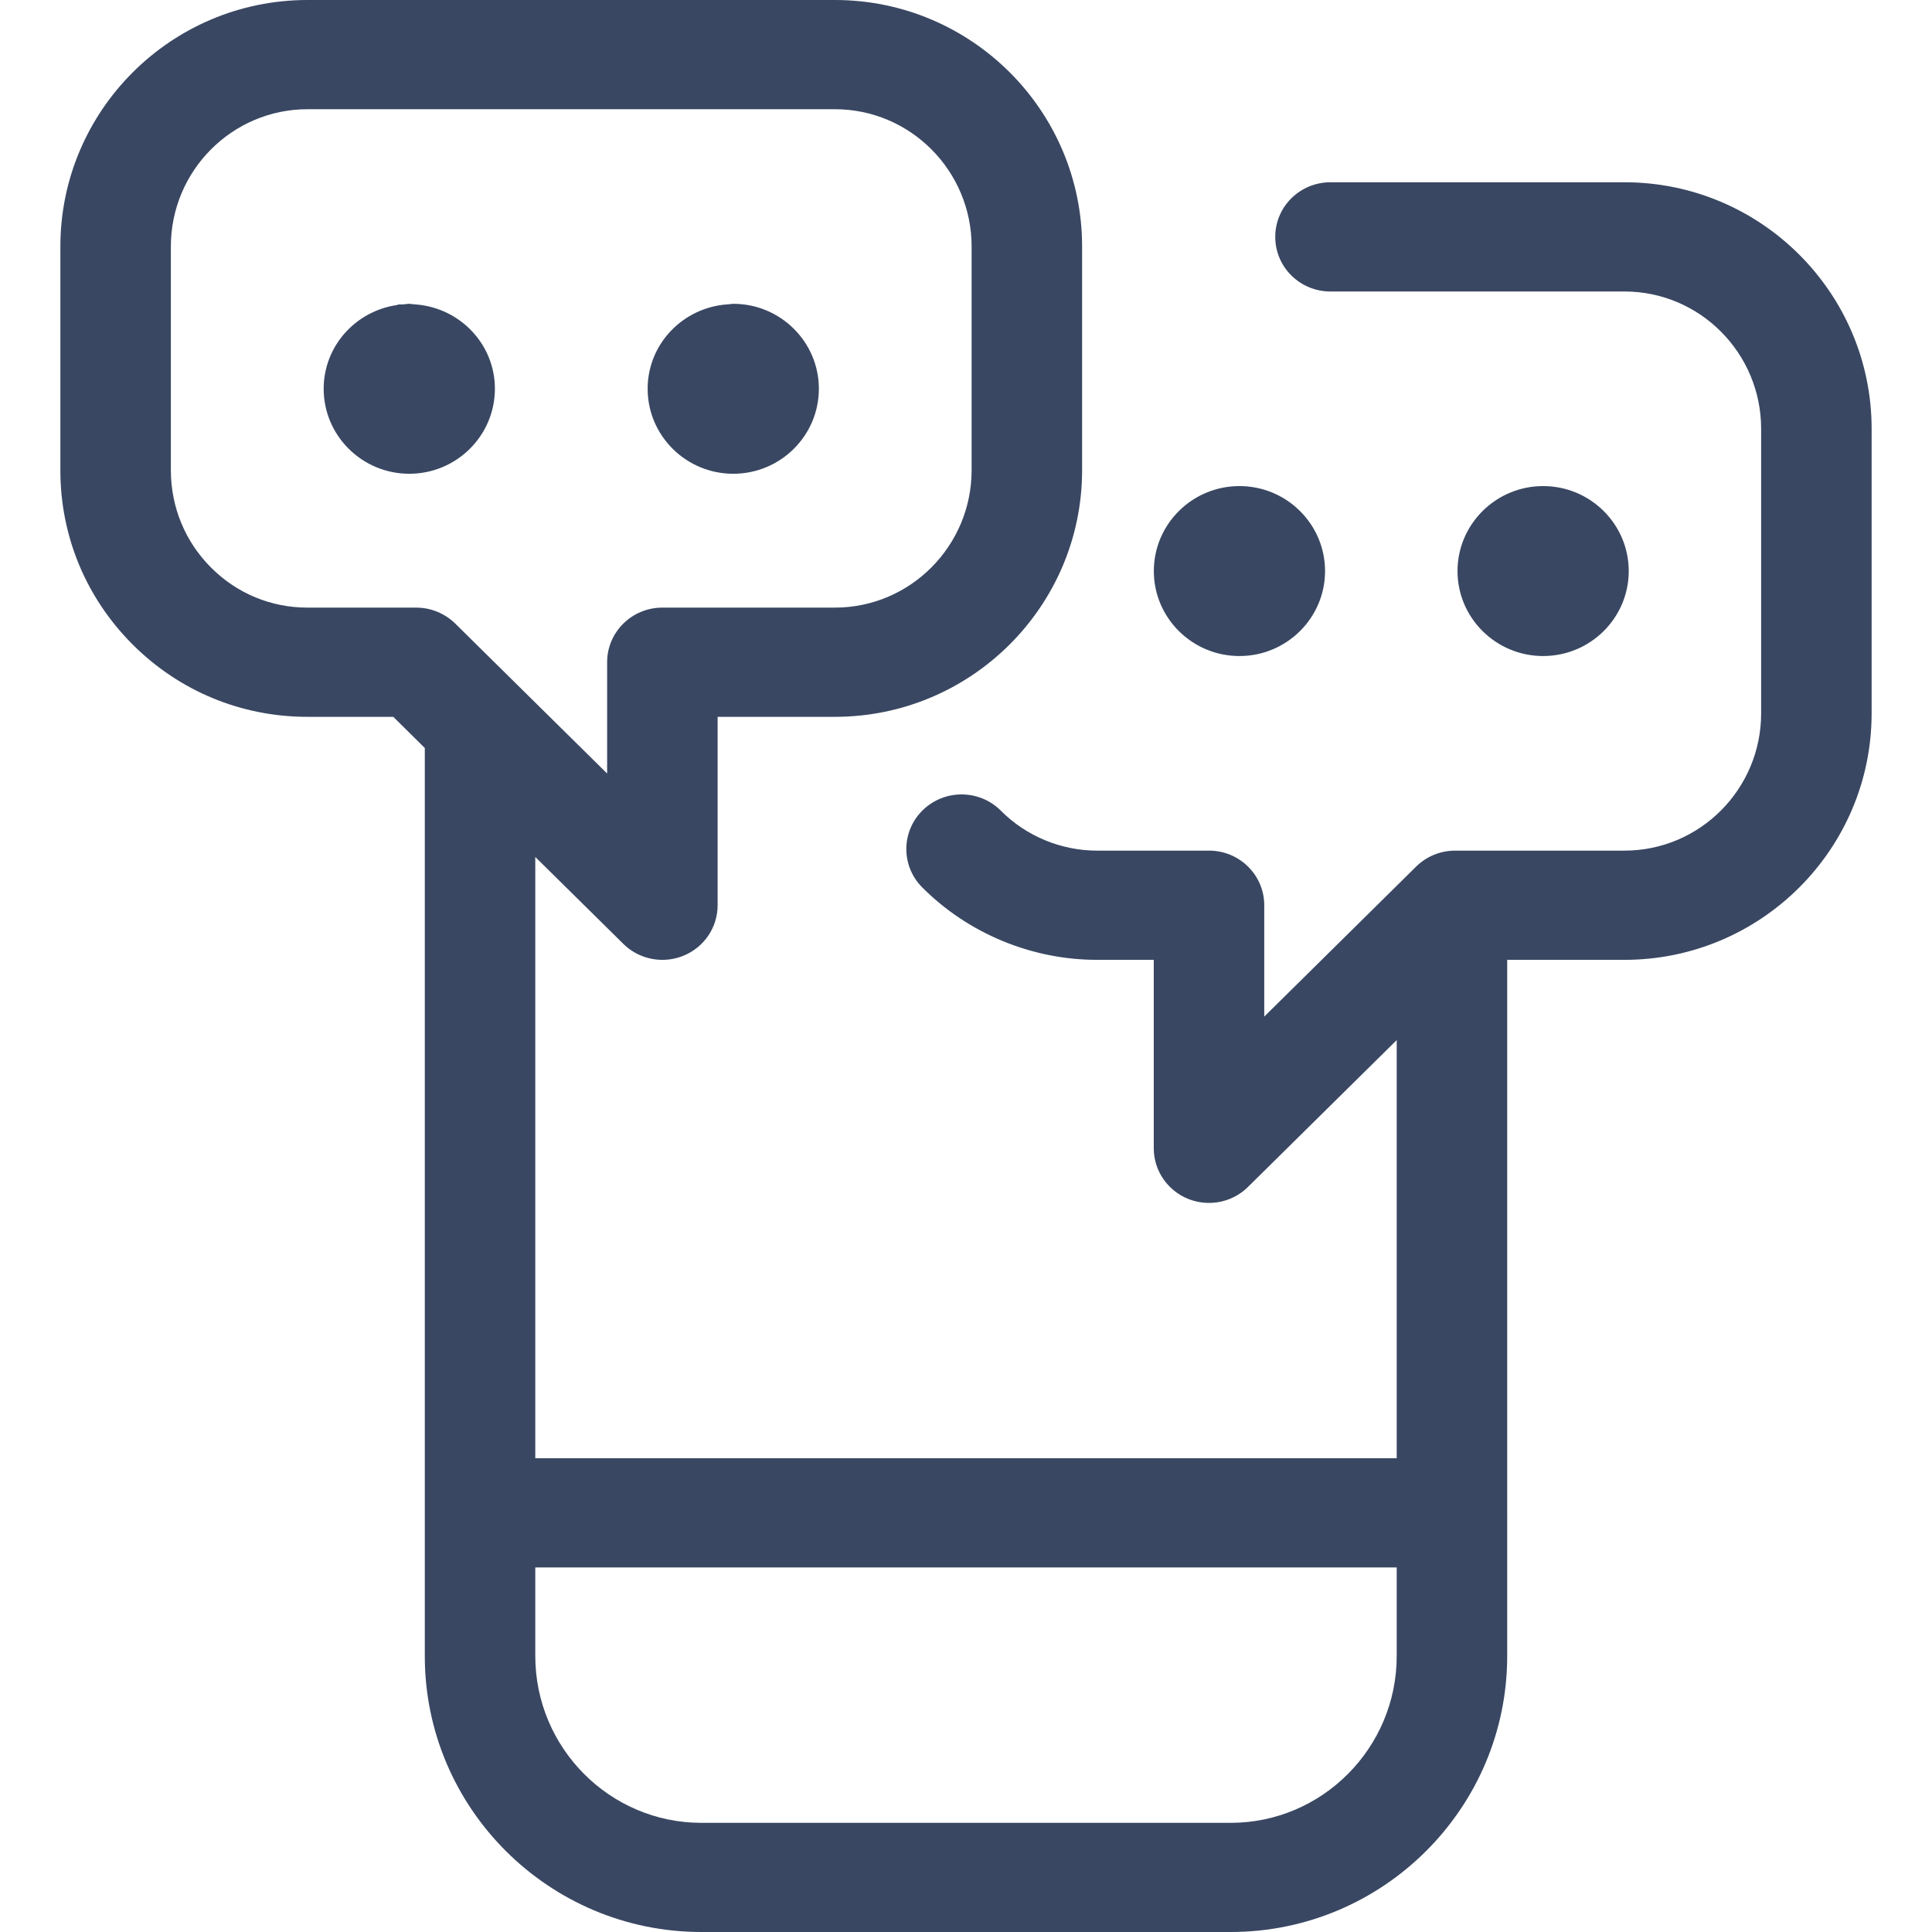
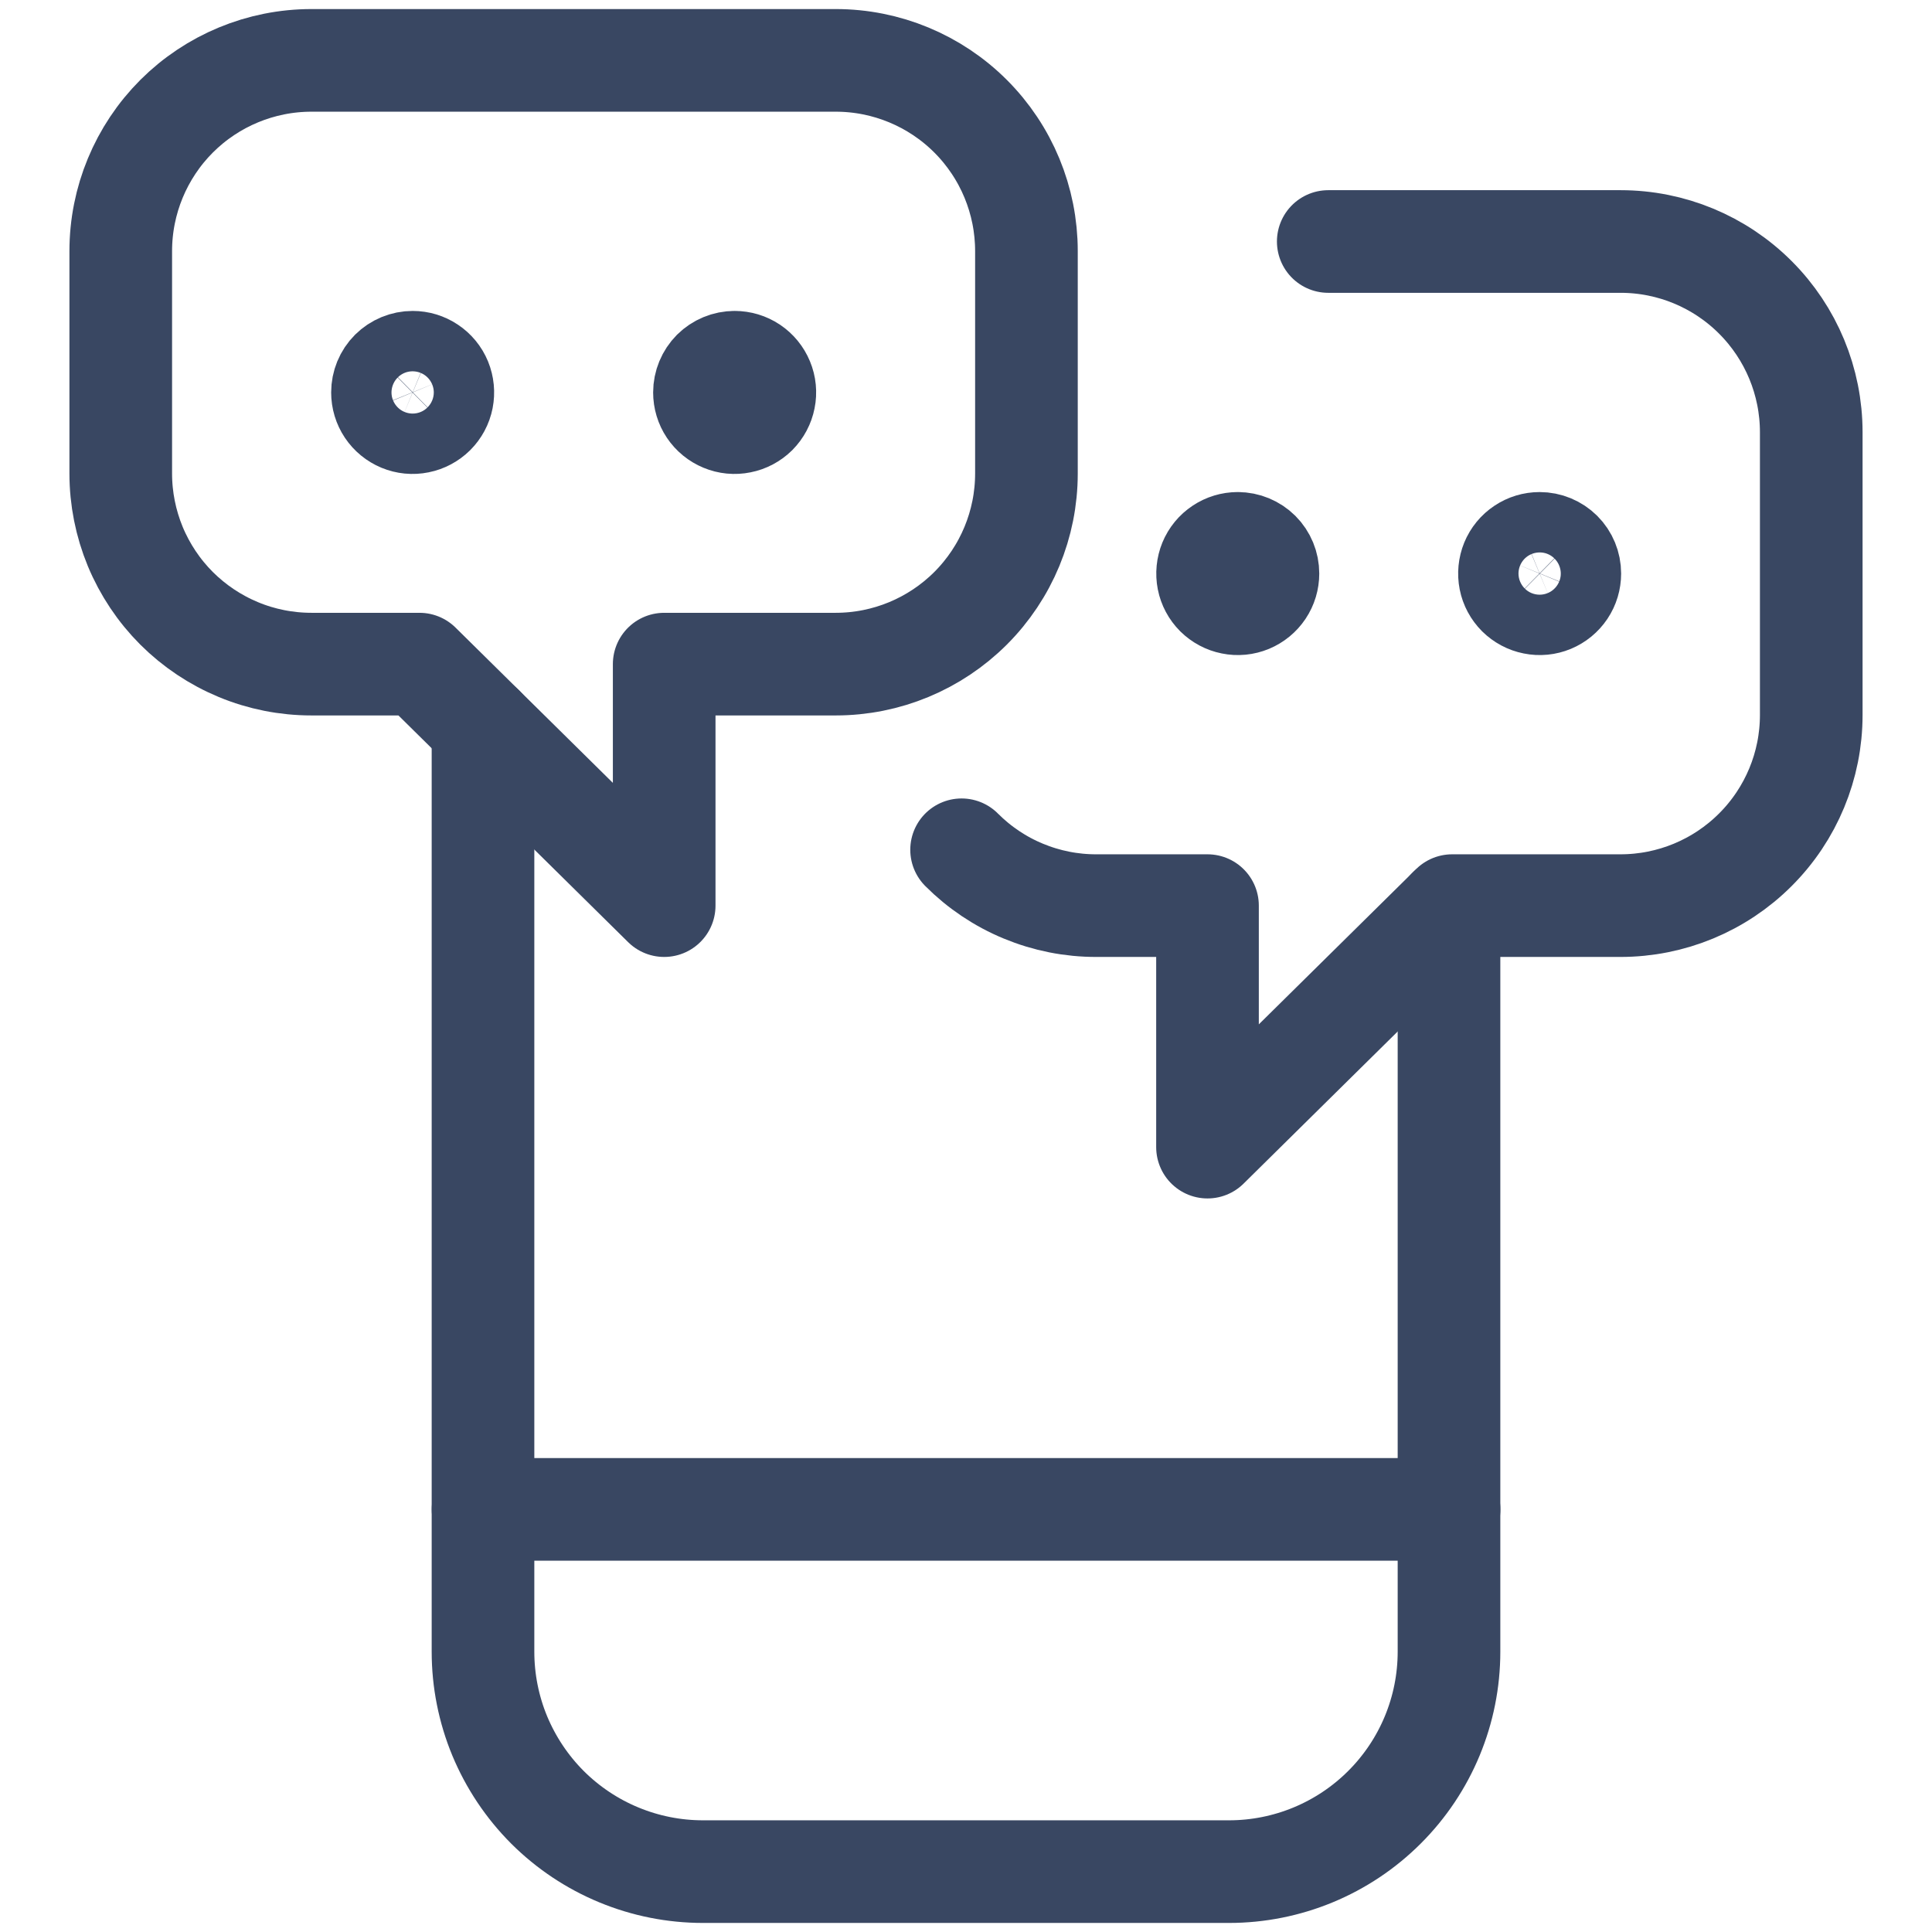
- <svg xmlns="http://www.w3.org/2000/svg" width="32px" height="32px" viewBox="0 0 32 32" version="1.1">
-   <g id="Icon/Decorative/32px/TextMessage" stroke="none" stroke-width="1" fill="none" fill-rule="evenodd">
-     <path d="M6.779,7.847 C5.997,7.847 5.361,7.216 5.361,6.439 C5.361,5.734 5.889,5.153 6.572,5.053 C6.581,5.05 6.588,5.047 6.596,5.044 C6.623,5.04 6.651,5.044 6.676,5.042 C6.711,5.04 6.744,5.032 6.779,5.032 C6.799,5.032 6.817,5.037 6.837,5.038 C6.855,5.04 6.873,5.041 6.893,5.043 C7.621,5.102 8.197,5.702 8.197,6.439 C8.197,7.216 7.561,7.847 6.779,7.847 L6.779,7.847 Z M10.727,6.439 C10.727,5.695 11.315,5.089 12.054,5.041 C12.057,5.041 12.06,5.041 12.063,5.041 C12.09,5.039 12.117,5.032 12.145,5.032 C12.927,5.032 13.563,5.663 13.563,6.439 C13.563,7.216 12.927,7.847 12.145,7.847 C11.363,7.847 10.727,7.216 10.727,6.439 L10.727,6.439 Z M25.559,10.866 C24.778,10.866 24.141,10.235 24.141,9.459 C24.141,8.682 24.778,8.051 25.559,8.051 C26.341,8.051 26.977,8.682 26.977,9.459 C26.977,10.235 26.341,10.866 25.559,10.866 L25.559,10.866 Z M19.111,9.459 C19.111,8.682 19.747,8.051 20.529,8.051 C21.311,8.051 21.947,8.682 21.947,9.459 C21.947,10.235 21.311,10.866 20.529,10.866 C19.747,10.866 19.111,10.235 19.111,9.459 L19.111,9.459 Z M20.383,30.192 L11.618,30.192 L11.617,30.192 C10.101,30.192 8.867,28.952 8.866,27.43 L8.866,25.962 L23.134,25.962 L23.134,27.43 C23.133,28.952 21.899,30.192 20.383,30.192 L20.383,30.192 Z M5.093,10.064 L5.091,10.064 C4.489,10.064 3.923,9.829 3.497,9.402 C3.067,8.973 2.831,8.4 2.83,7.791 L2.83,4.083 C2.83,2.829 3.845,1.809 5.093,1.809 L13.829,1.809 C15.078,1.809 16.093,2.829 16.093,4.083 L16.093,7.79 C16.092,9.043 15.077,10.064 13.829,10.064 L10.971,10.064 C10.466,10.064 10.056,10.469 10.056,10.968 L10.056,12.812 L7.54,10.328 C7.367,10.159 7.135,10.064 6.893,10.064 L5.093,10.064 Z M26.909,3.019 L22.036,3.019 C21.531,3.019 21.122,3.424 21.122,3.923 C21.122,4.424 21.531,4.828 22.036,4.828 L26.908,4.828 C28.156,4.829 29.17,5.848 29.17,7.103 L29.17,11.816 C29.17,13.069 28.155,14.089 26.907,14.089 L24.102,14.089 C23.859,14.089 23.626,14.185 23.455,14.354 L20.94,16.838 L20.94,14.994 C20.94,14.494 20.53,14.089 20.025,14.089 L18.172,14.089 L18.169,14.089 C17.576,14.089 16.996,13.849 16.579,13.429 C16.225,13.072 15.645,13.068 15.285,13.418 C14.925,13.768 14.92,14.341 15.274,14.697 C16.035,15.461 17.089,15.898 18.168,15.898 L18.172,15.898 L19.11,15.898 L19.11,19.02 C19.11,19.385 19.333,19.715 19.674,19.855 C19.787,19.901 19.907,19.924 20.025,19.924 C20.263,19.924 20.496,19.832 20.671,19.659 L23.134,17.227 L23.134,24.153 L8.866,24.153 L8.866,14.194 L10.325,15.634 C10.5,15.807 10.734,15.898 10.971,15.898 C11.089,15.898 11.208,15.876 11.322,15.829 C11.663,15.69 11.886,15.36 11.886,14.994 L11.886,11.873 L13.829,11.873 C16.086,11.873 17.922,10.041 17.923,7.791 L17.923,4.083 C17.923,1.831 16.087,0 13.829,0 L5.093,0 C2.836,0 1,1.831 1,4.083 L1,7.793 C1,8.881 1.426,9.904 2.196,10.674 C2.969,11.447 3.997,11.873 5.091,11.873 L5.093,11.873 L6.514,11.873 L7.036,12.389 L7.036,27.432 C7.037,29.951 9.093,32 11.617,32 L11.618,32 L20.383,32 C22.907,32 24.963,29.95 24.964,27.43 L24.964,25.064 C24.964,25.062 24.966,25.06 24.966,25.058 C24.966,25.055 24.964,25.053 24.964,25.051 L24.964,15.898 L26.907,15.898 C29.164,15.898 30.999,14.067 31,11.817 L31,7.103 C31,4.851 29.165,3.02 26.909,3.019 L26.909,3.019 Z" id="Text-Message" fill="#394762" />
-   </g>
+ <svg xmlns="http://www.w3.org/2000/svg" width="32" height="32" viewBox="0 0 32 32" fill="none">
+   <path d="M24 15.052V27.357C24 28.324 23.616 29.25 22.932 29.933C22.249 30.616 21.322 31 20.356 31H11.644C11.165 31 10.692 30.906 10.25 30.723C9.807 30.54 9.406 30.272 9.067 29.934C8.729 29.595 8.461 29.194 8.277 28.752C8.094 28.31 8 27.836 8 27.357V12.039" stroke="#394762" stroke-width="1.7" stroke-linecap="round" stroke-linejoin="round" />
+   <path d="M8.001 25H24.001" stroke="#394762" stroke-width="1.7" stroke-linecap="round" stroke-linejoin="round" />
+   <path d="M15.927 14.075C16.219 14.368 16.567 14.602 16.95 14.76C17.333 14.919 17.744 15.001 18.159 15H20V19L24.052 15H26.841C27.679 15 28.482 14.667 29.074 14.075C29.667 13.483 30 12.68 30 11.843V7.159C30 6.321 29.667 5.518 29.075 4.926C28.483 4.333 27.68 4 26.843 4H22" stroke="#394762" stroke-width="1.7" stroke-linecap="round" stroke-linejoin="round" />
+   <path d="M20.501 9C20.402 9 20.306 9.029 20.224 9.084C20.141 9.139 20.077 9.217 20.039 9.309C20.002 9.4 19.992 9.501 20.011 9.598C20.03 9.695 20.078 9.784 20.148 9.854C20.218 9.923 20.307 9.971 20.404 9.99C20.501 10.01 20.601 10 20.693 9.962C20.784 9.924 20.862 9.86 20.917 9.778C20.972 9.696 21.001 9.599 21.001 9.5C21.001 9.367 20.949 9.24 20.855 9.146C20.761 9.053 20.634 9 20.501 9" stroke="#394762" stroke-width="1.7" stroke-linecap="round" stroke-linejoin="round" />
+   <path d="M25.501 9C25.402 9 25.306 9.029 25.224 9.084C25.141 9.139 25.077 9.217 25.039 9.309C25.002 9.4 24.992 9.501 25.011 9.598C25.03 9.695 25.078 9.784 25.148 9.854C25.218 9.923 25.307 9.971 25.404 9.99C25.501 10.01 25.601 10 25.693 9.962C25.784 9.924 25.862 9.86 25.917 9.778C25.972 9.696 26.001 9.599 26.001 9.5C26.001 9.367 25.949 9.24 25.855 9.146C25.761 9.053 25.634 9 25.501 9Z" stroke="#394762" stroke-width="1.7" stroke-linecap="round" stroke-linejoin="round" />
+   <path d="M5.159 1H13.843C14.68 1 15.484 1.333 16.076 1.925C16.669 2.518 17.001 3.321 17.001 4.159V7.843C17.001 8.68 16.668 9.483 16.076 10.075C15.483 10.667 14.68 11 13.843 11H11.001V15L6.948 11H5.159C4.744 11 4.333 10.919 3.95 10.76C3.567 10.601 3.219 10.369 2.925 10.076C2.632 9.783 2.399 9.434 2.24 9.051C2.082 8.668 2 8.257 2 7.843V4.159C2 3.321 2.333 2.518 2.925 1.925C3.518 1.333 4.321 1 5.159 1V1Z" stroke="#394762" stroke-width="1.7" stroke-linecap="round" stroke-linejoin="round" />
+   <path d="M12.168 6C12.267 6 12.364 6.029 12.446 6.084C12.528 6.139 12.592 6.217 12.63 6.309C12.668 6.4 12.678 6.501 12.658 6.598C12.639 6.695 12.591 6.784 12.522 6.854C12.452 6.923 12.363 6.971 12.265 6.99C12.169 7.01 12.068 7 11.977 6.962C11.885 6.924 11.807 6.86 11.752 6.778C11.697 6.696 11.668 6.599 11.668 6.5C11.668 6.367 11.721 6.24 11.814 6.146C11.908 6.053 12.035 6 12.168 6" stroke="#394762" stroke-width="1.7" stroke-linecap="round" stroke-linejoin="round" />
+   <path d="M6.835 6C6.934 6 7.03 6.029 7.112 6.084C7.195 6.139 7.259 6.217 7.297 6.309C7.334 6.4 7.344 6.501 7.325 6.598C7.306 6.695 7.258 6.784 7.188 6.854C7.118 6.923 7.029 6.971 6.932 6.99C6.835 7.01 6.735 7 6.643 6.962C6.552 6.924 6.474 6.86 6.419 6.778C6.364 6.696 6.335 6.599 6.335 6.5C6.335 6.367 6.387 6.24 6.481 6.146C6.575 6.053 6.702 6 6.835 6Z" stroke="#394762" stroke-width="1.7" stroke-linecap="round" stroke-linejoin="round" />
</svg>
